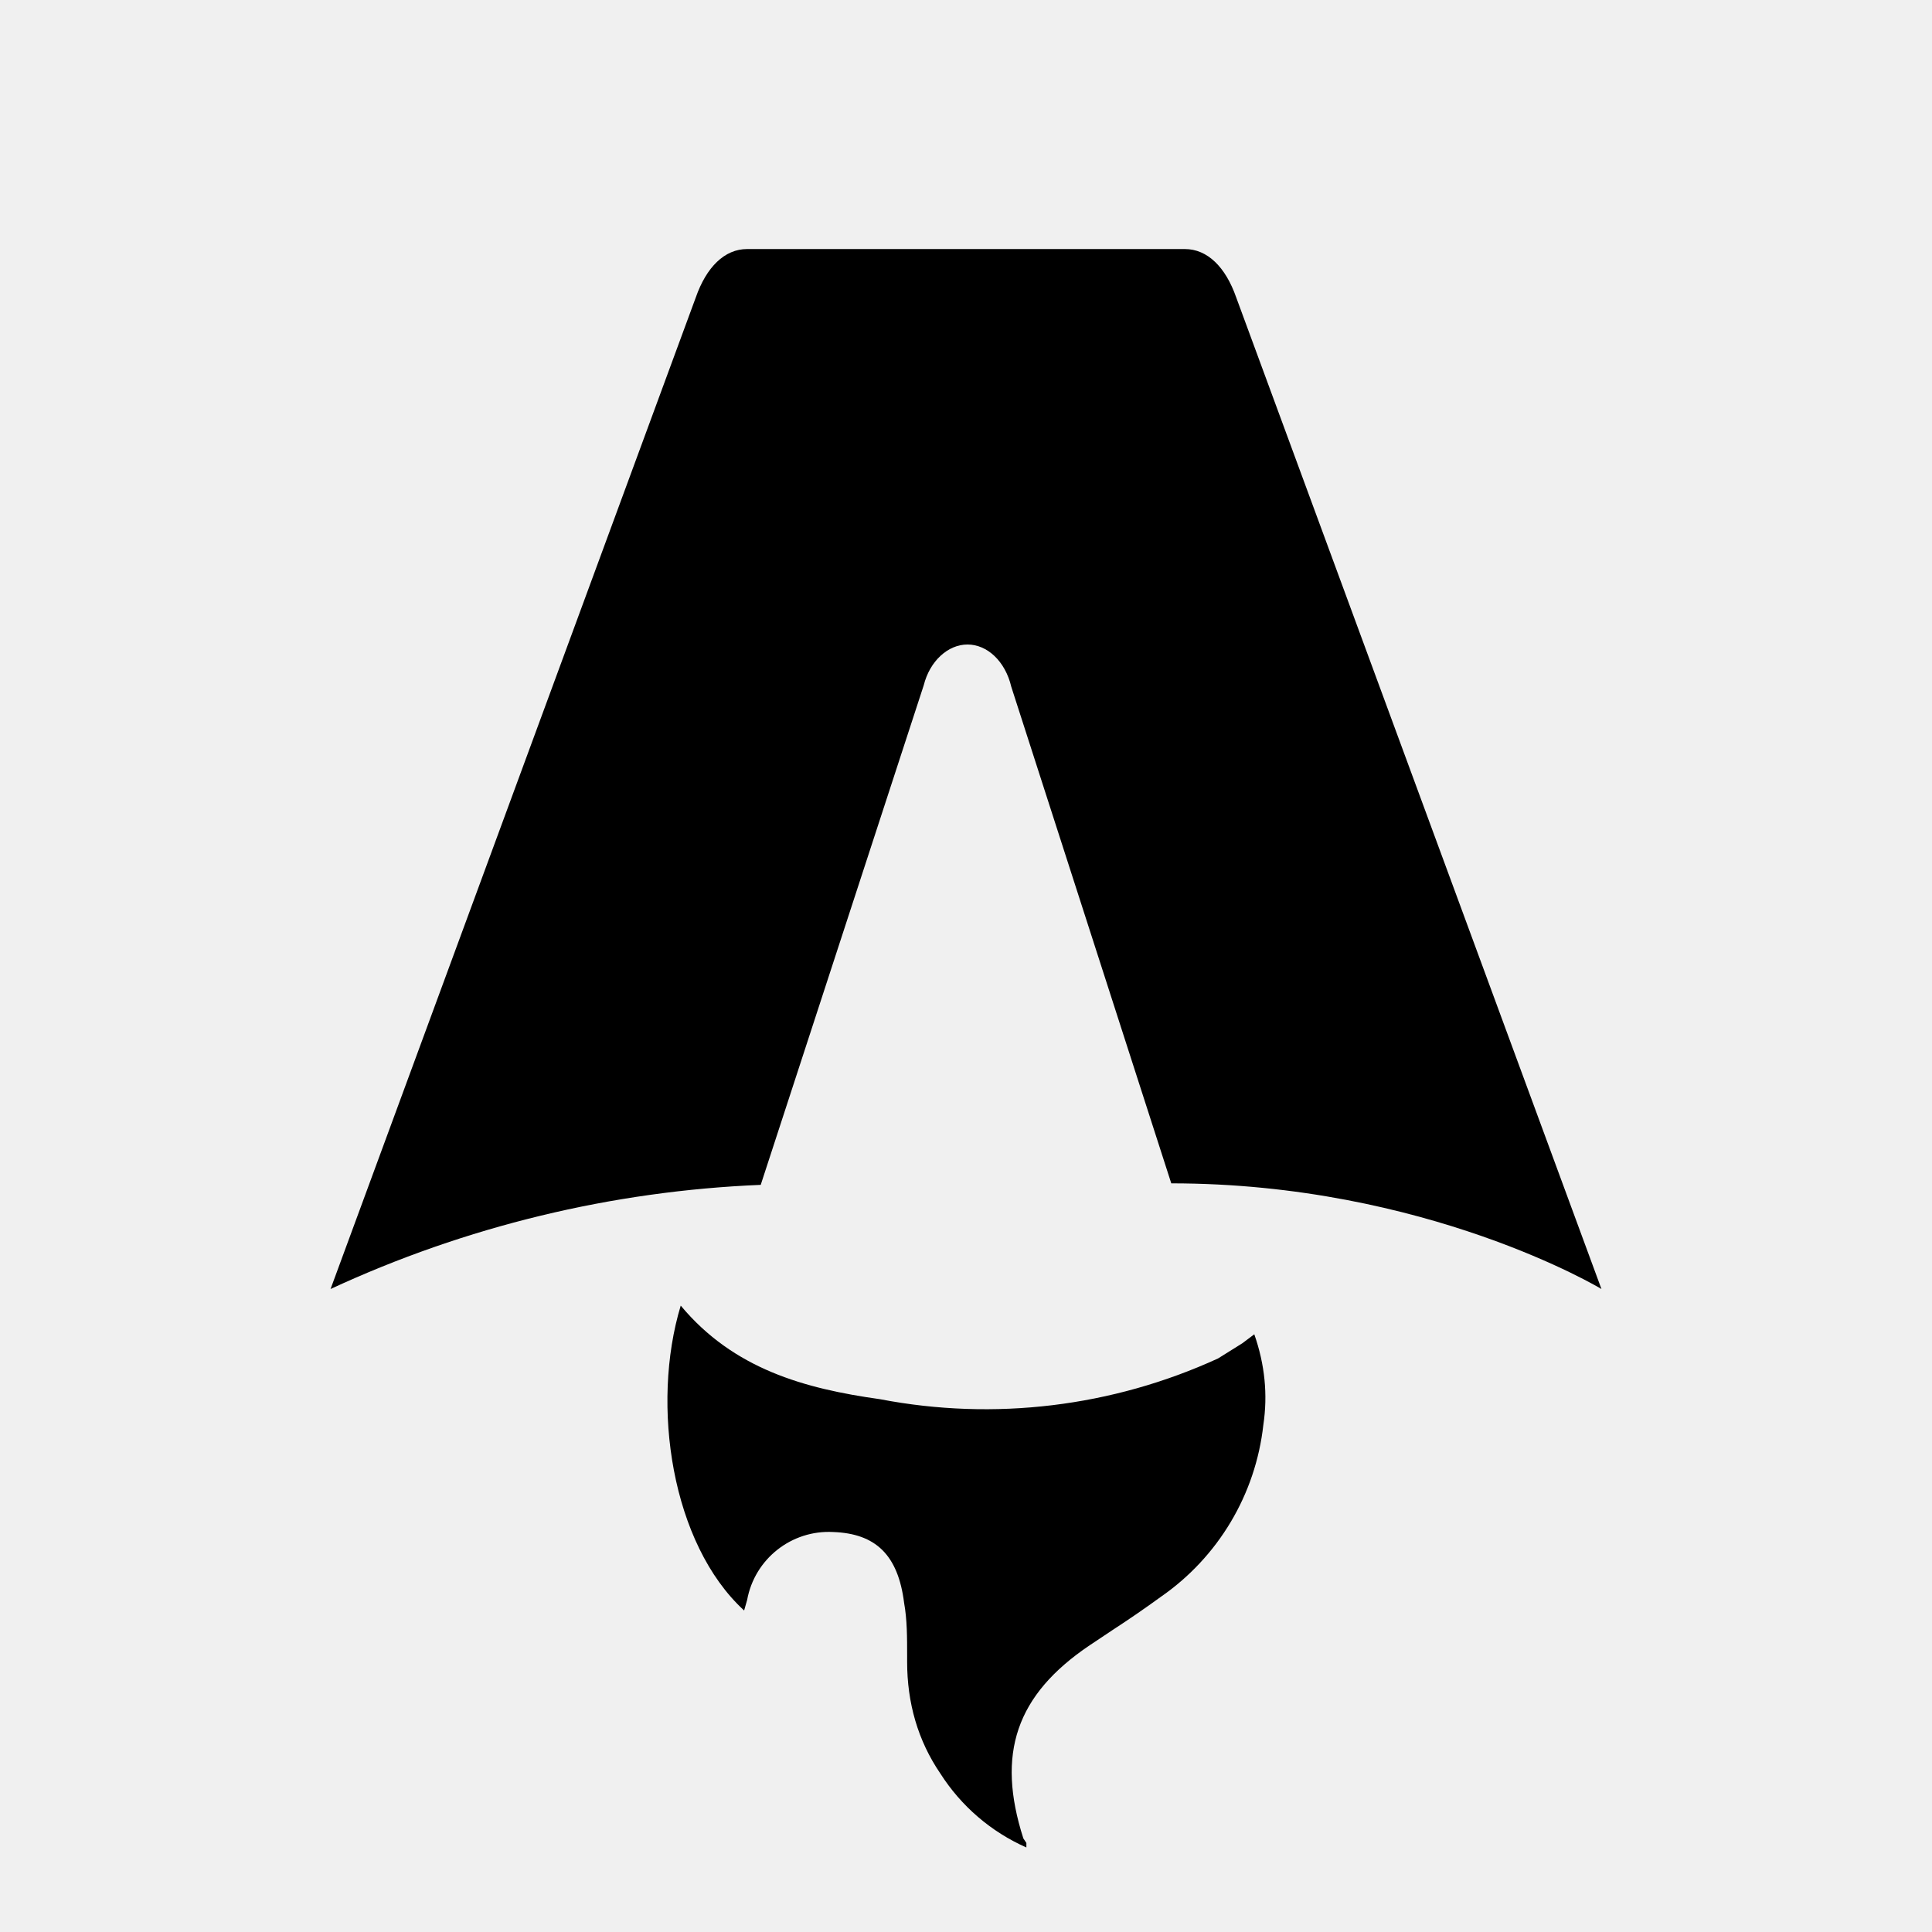
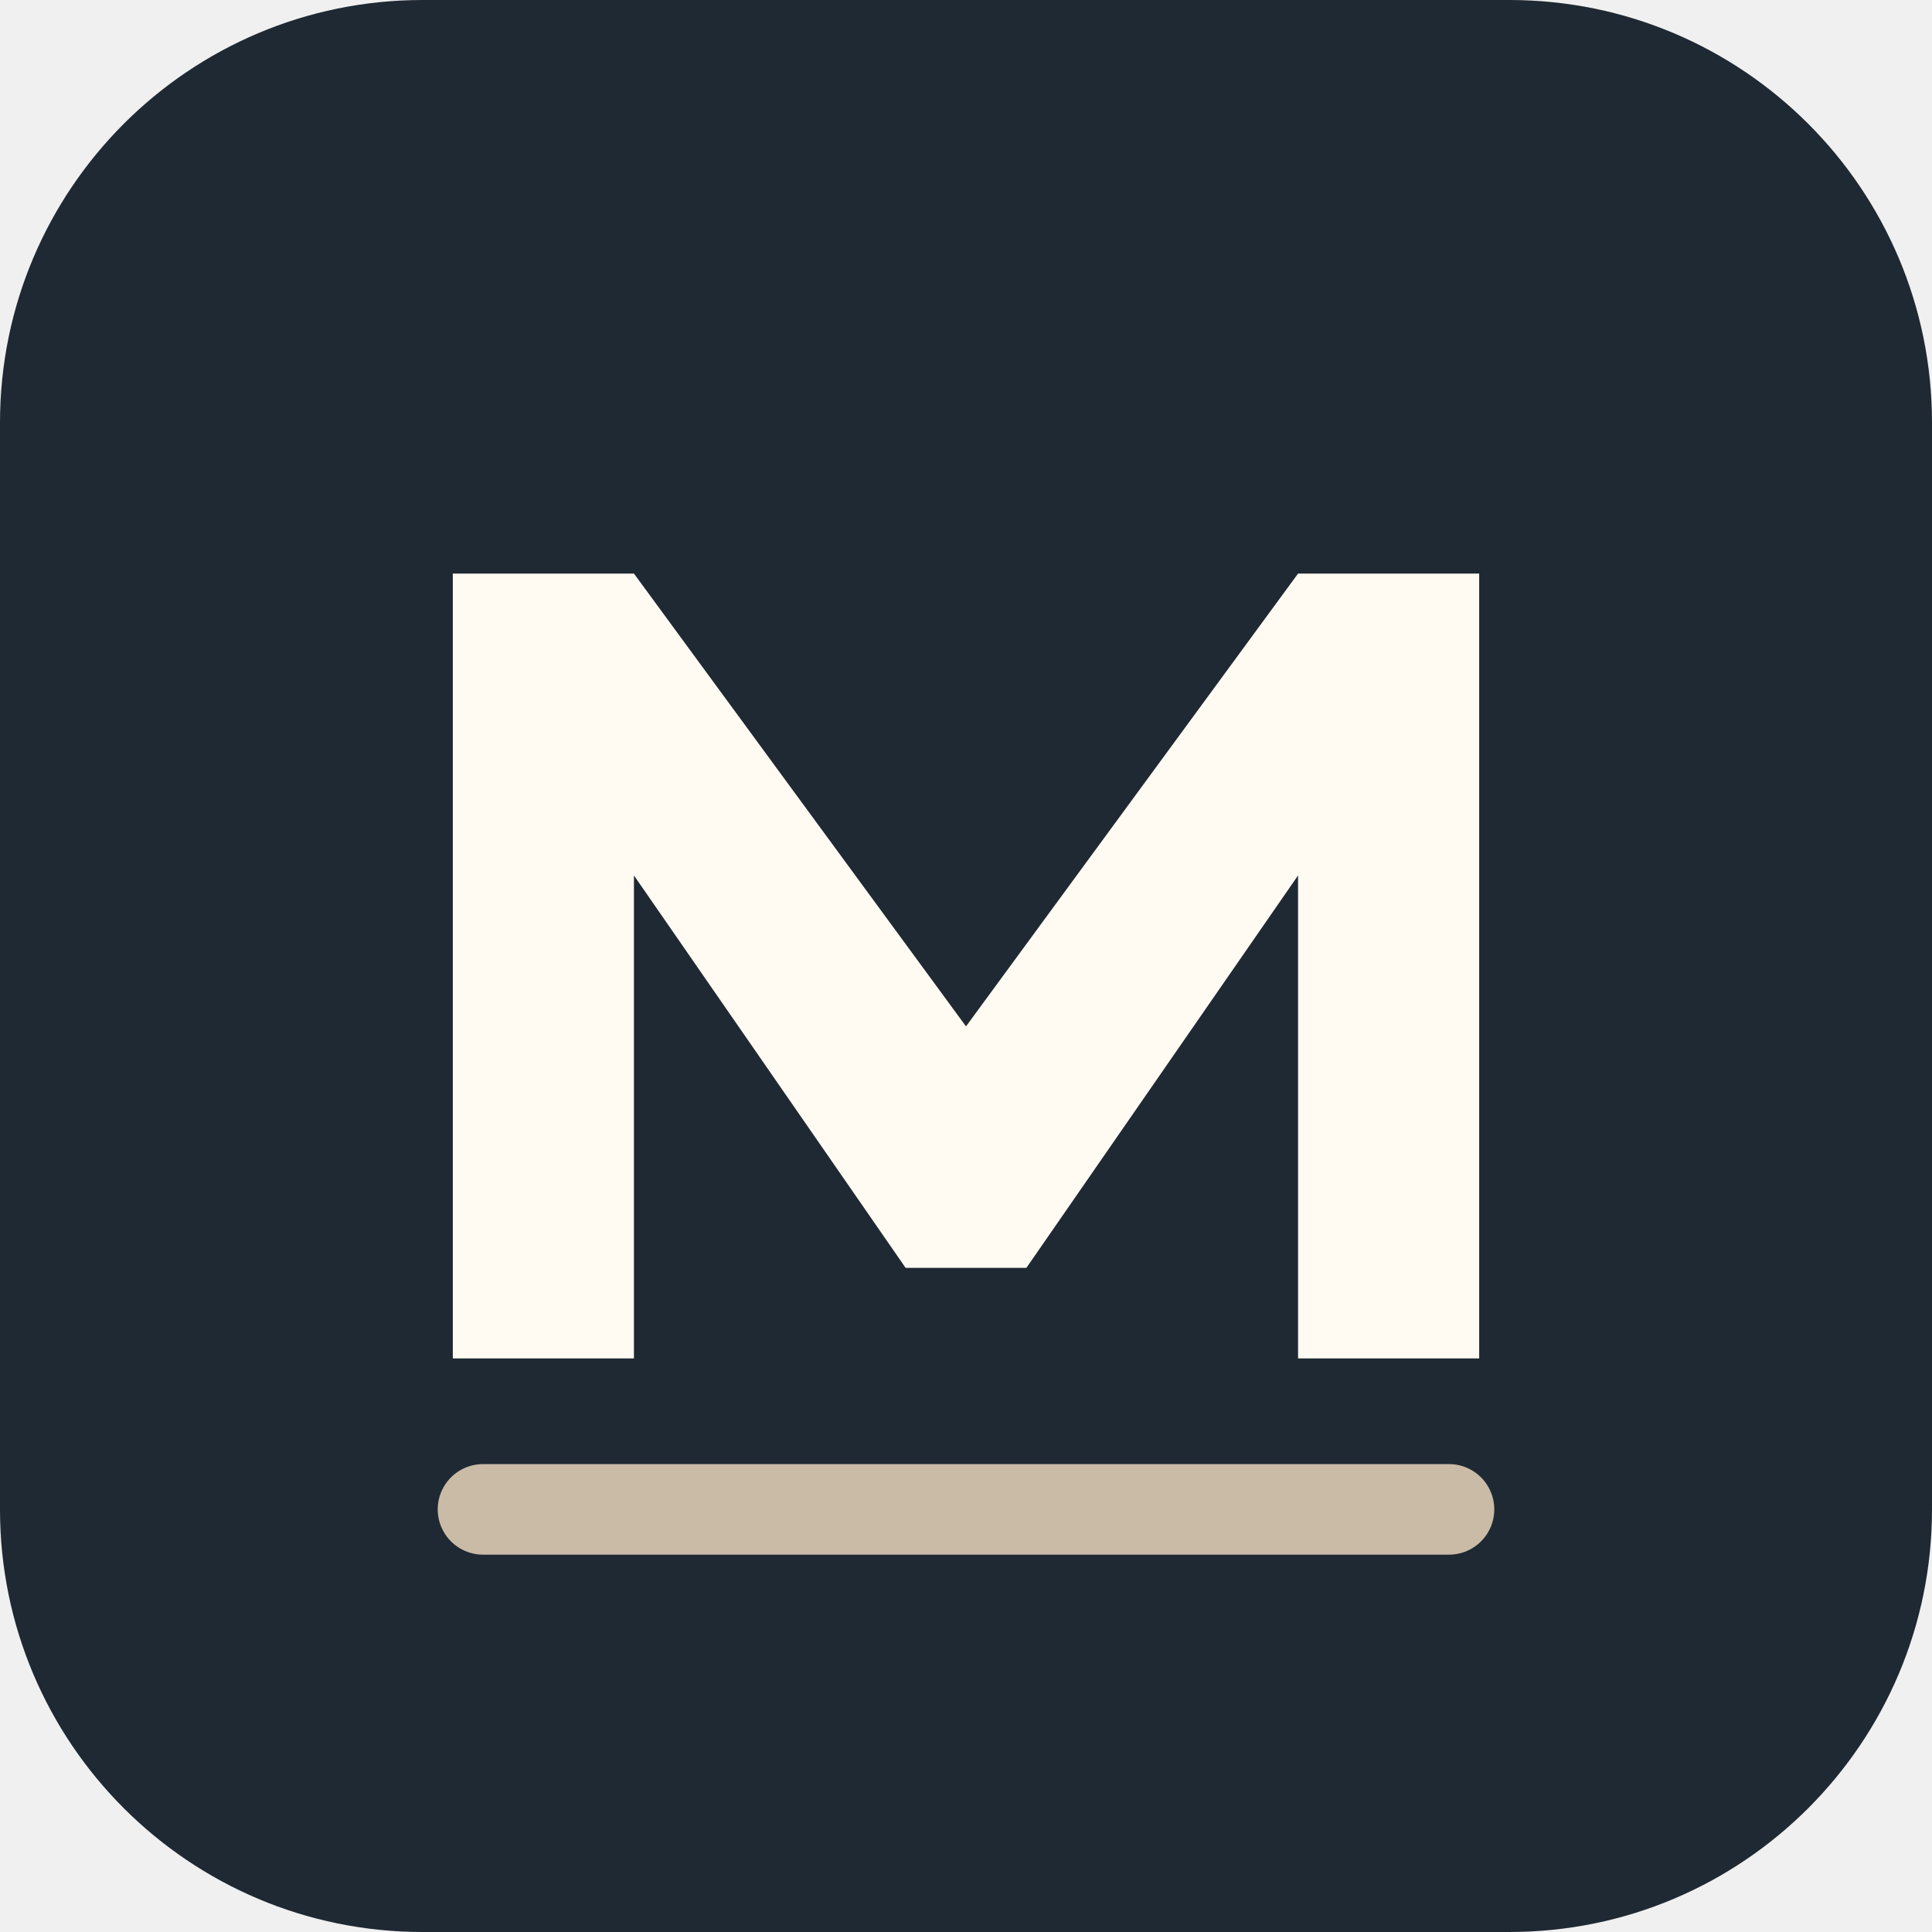
- <svg xmlns="http://www.w3.org/2000/svg" fill="none" viewBox="0 0 128 128">
-   <path d="M50.4 78.5a75.1 75.1 0 0 0-28.5 6.9l24.2-65.7c.7-2 1.9-3.2 3.4-3.2h29c1.5 0 2.7 1.2 3.4 3.2l24.2 65.7s-11.6-7-28.5-7L67 45.5c-.4-1.7-1.6-2.8-2.9-2.8-1.3 0-2.5 1.1-2.9 2.7L50.4 78.5Zm-1.1 28.2Zm-4.2-20.2c-2 6.6-.6 15.8 4.2 20.2a17.5 17.5 0 0 1 .2-.7 5.5 5.5 0 0 1 5.7-4.5c2.8.1 4.3 1.5 4.7 4.7.2 1.1.2 2.3.2 3.5v.4c0 2.7.7 5.2 2.2 7.4a13 13 0 0 0 5.7 4.9v-.3l-.2-.3c-1.8-5.6-.5-9.5 4.4-12.8l1.5-1a73 73 0 0 0 3.2-2.2 16 16 0 0 0 6.8-11.4c.3-2 .1-4-.6-6l-.8.6-1.6 1a37 37 0 0 1-22.4 2.7c-5-.7-9.7-2-13.2-6.2Z" />
-   <style>
-         path { fill: #000; }
-         @media (prefers-color-scheme: dark) {
-             path { fill: #FFF; }
-         }
-     </style>
+ <svg xmlns="http://www.w3.org/2000/svg" viewBox="0 0 64 64">
+   <rect width="64" height="64" rx="14" fill="#1f2933" />
+   <path d="M15 45V19h6l11 15 11-15h6v26h-6V29L34 42h-4L21 29v16h-6z" fill="#fffaf2" />
+   <path d="M16 50h32" stroke="#c9bba6" stroke-width="3" stroke-linecap="round" />
</svg>
